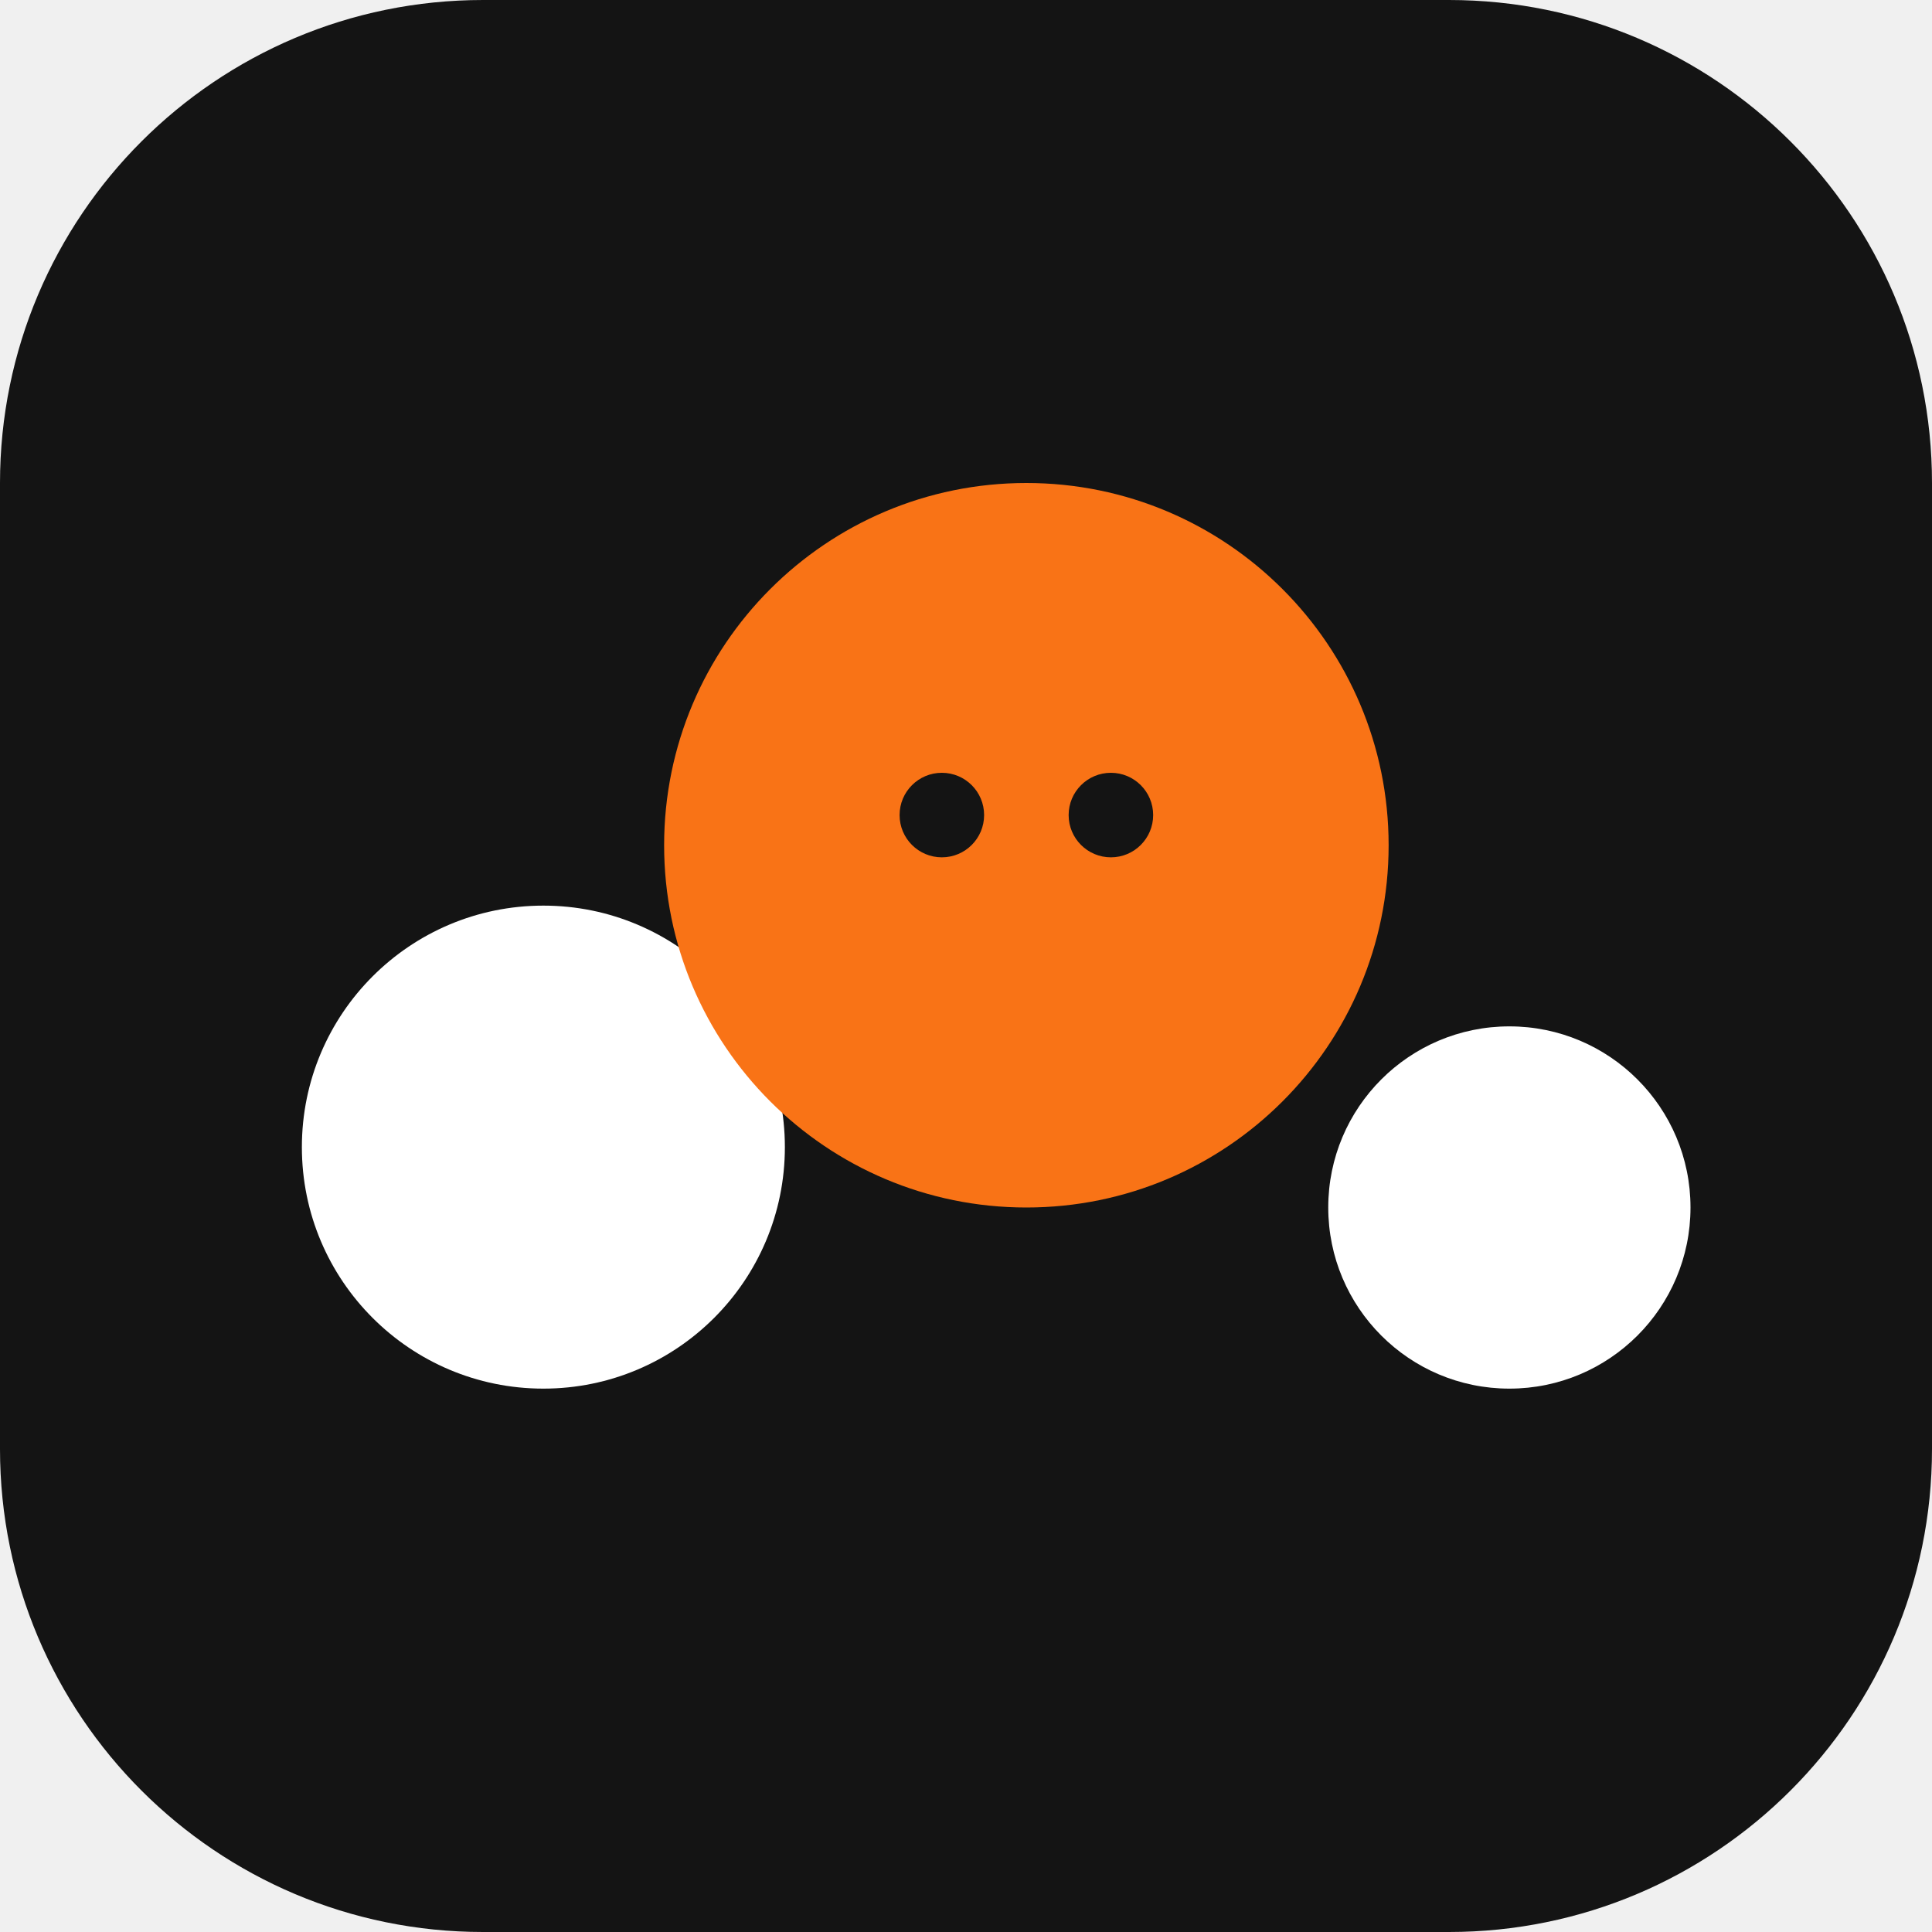
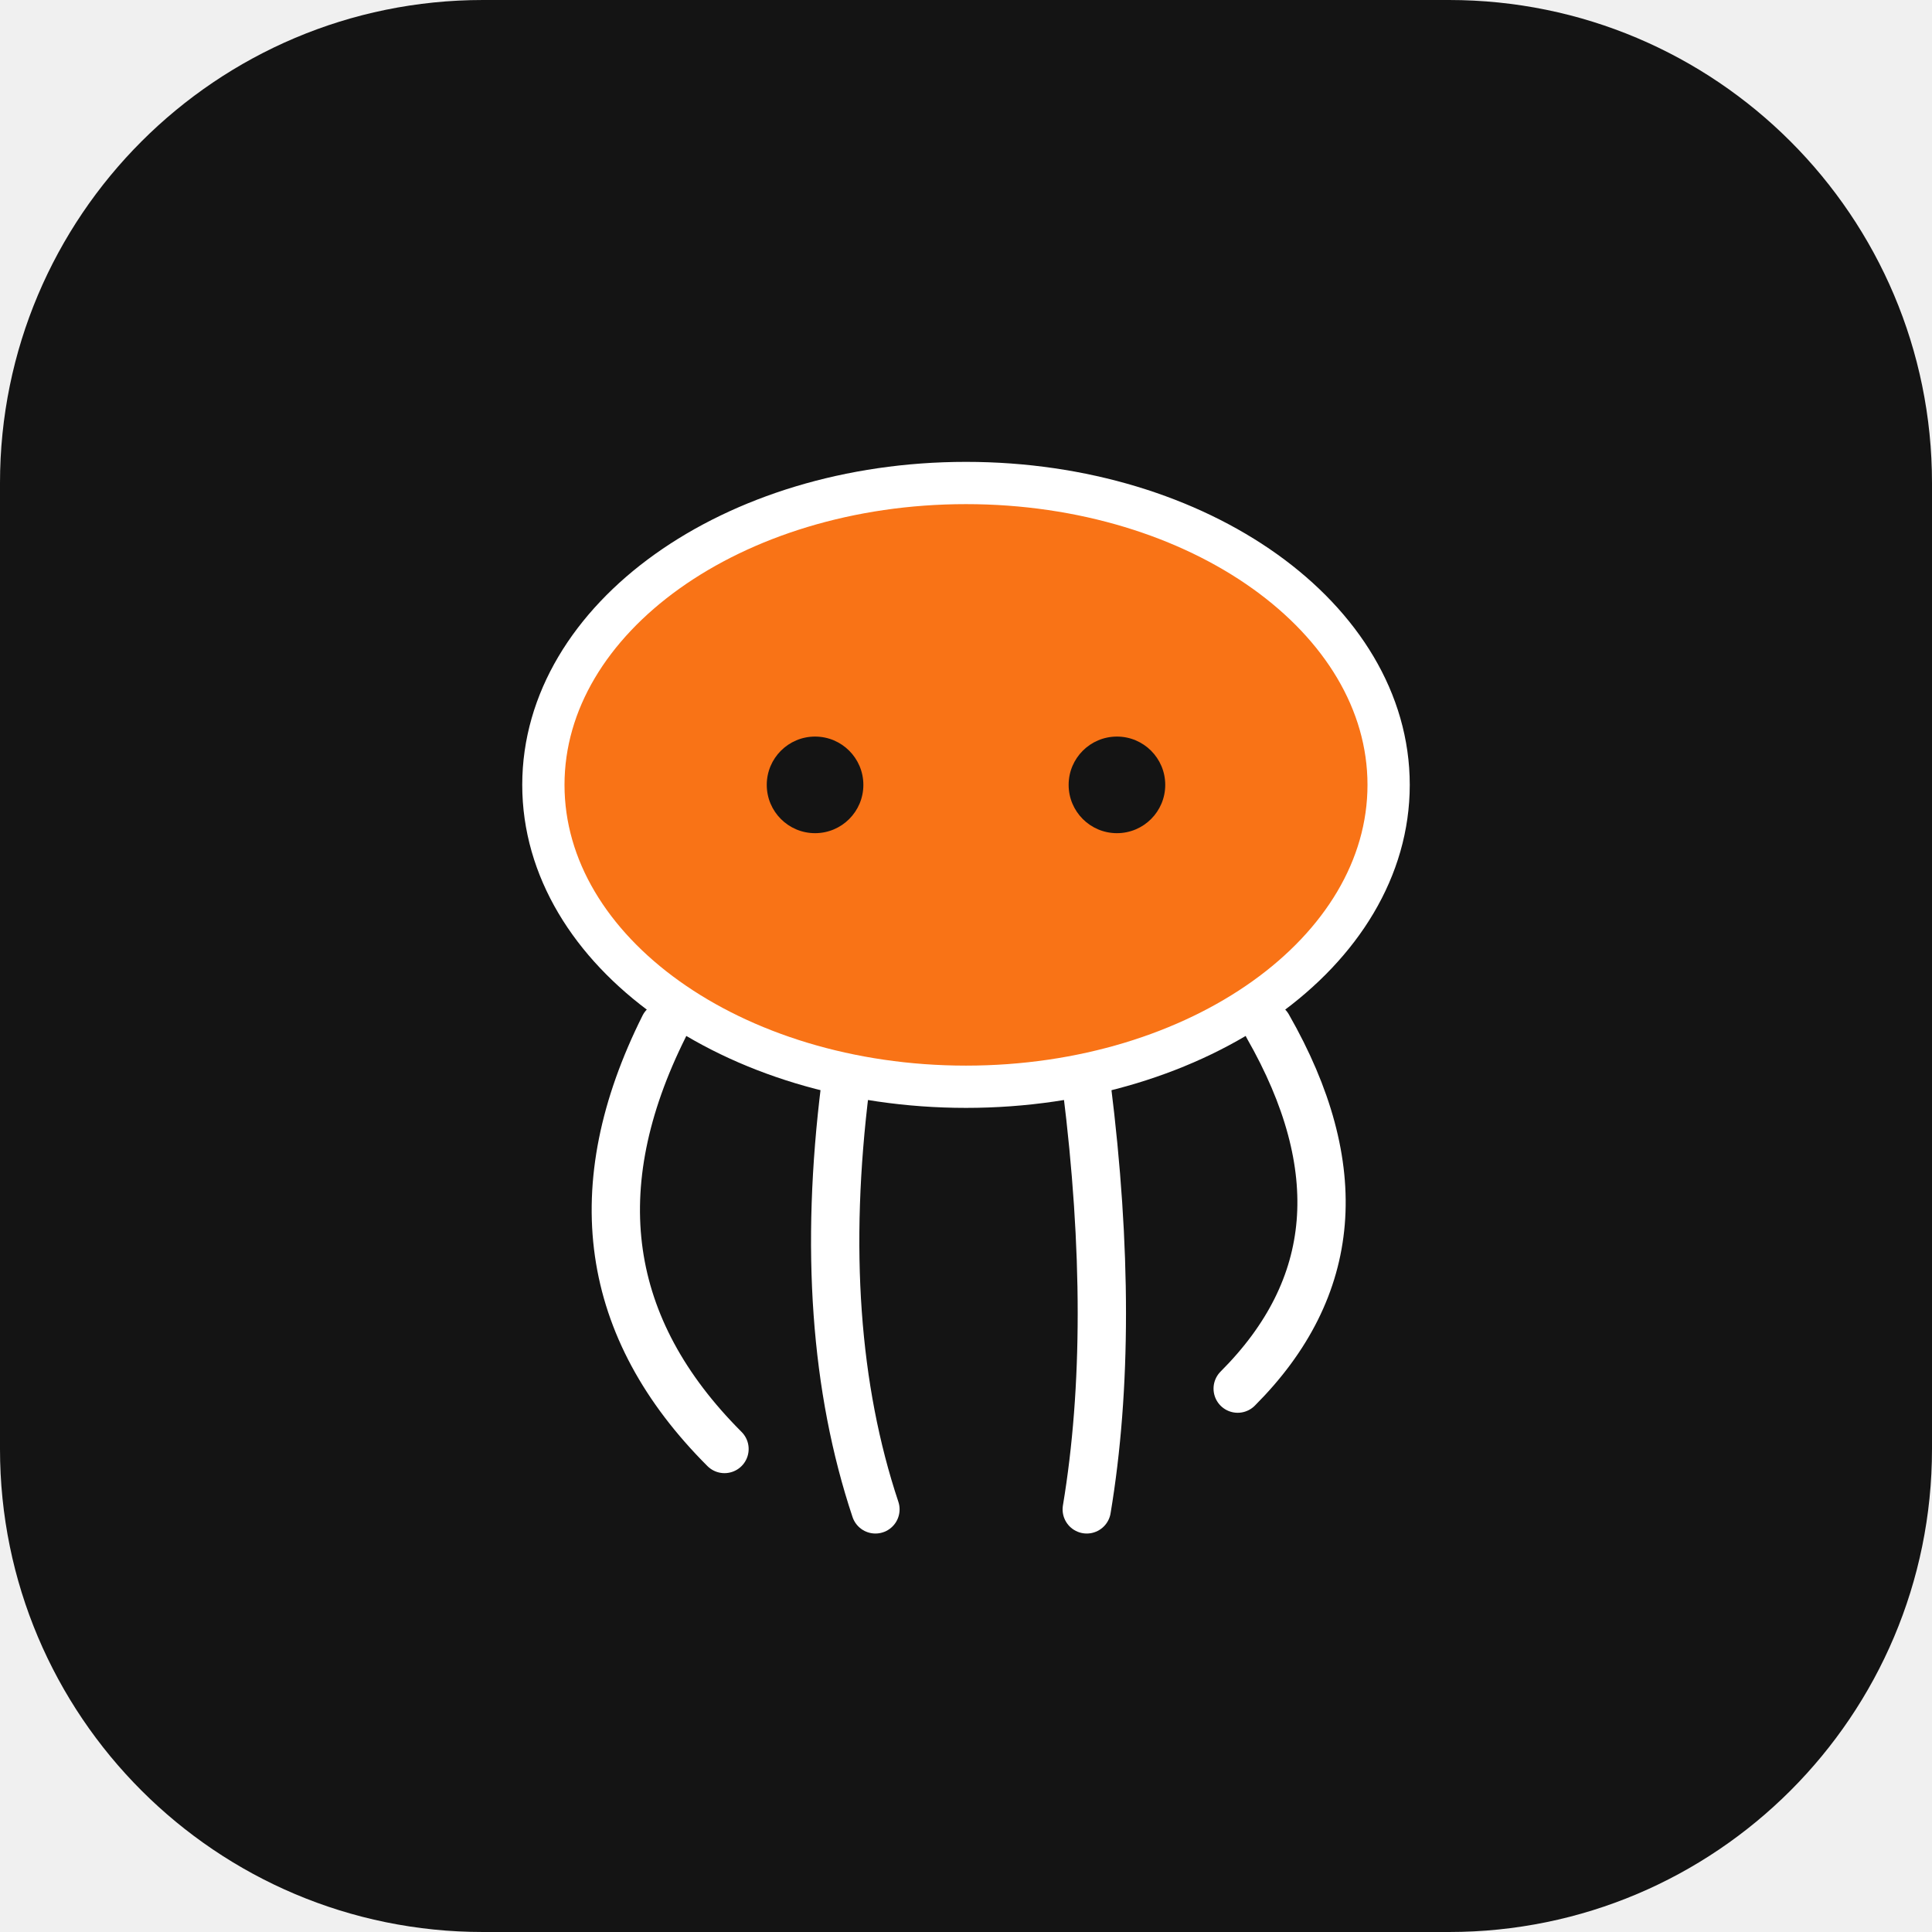
<svg xmlns="http://www.w3.org/2000/svg" viewBox="0 0 64 64">
  <rect width="64" height="64" rx="16" fill="#141414" />
-   <circle cx="18" cy="38" r="8" fill="#ffffff" />
-   <circle cx="34" cy="28" r="12" fill="#F97316" />
-   <circle cx="50" cy="40" r="6" fill="#ffffff" />
-   <circle cx="31.2" cy="27" r="1.4" fill="#141414" />
-   <circle cx="36.8" cy="27" r="1.4" fill="#141414" />
+   <ellipse cx="32" cy="26" rx="14" ry="10" fill="#F97316" stroke="#ffffff" stroke-width="1.4" />
+   <circle cx="27" cy="26" r="1.6" fill="#141414" />
+   <circle cx="37" cy="26" r="1.6" fill="#141414" />
+   <path d="M22 34 q-4 8 2 14 M28 36 q-1 8 1 14 M36 36 q1 8 0 14 M42 34 q4 7 -1 12" fill="none" stroke="#ffffff" stroke-width="1.6" stroke-linecap="round" />
</svg>
